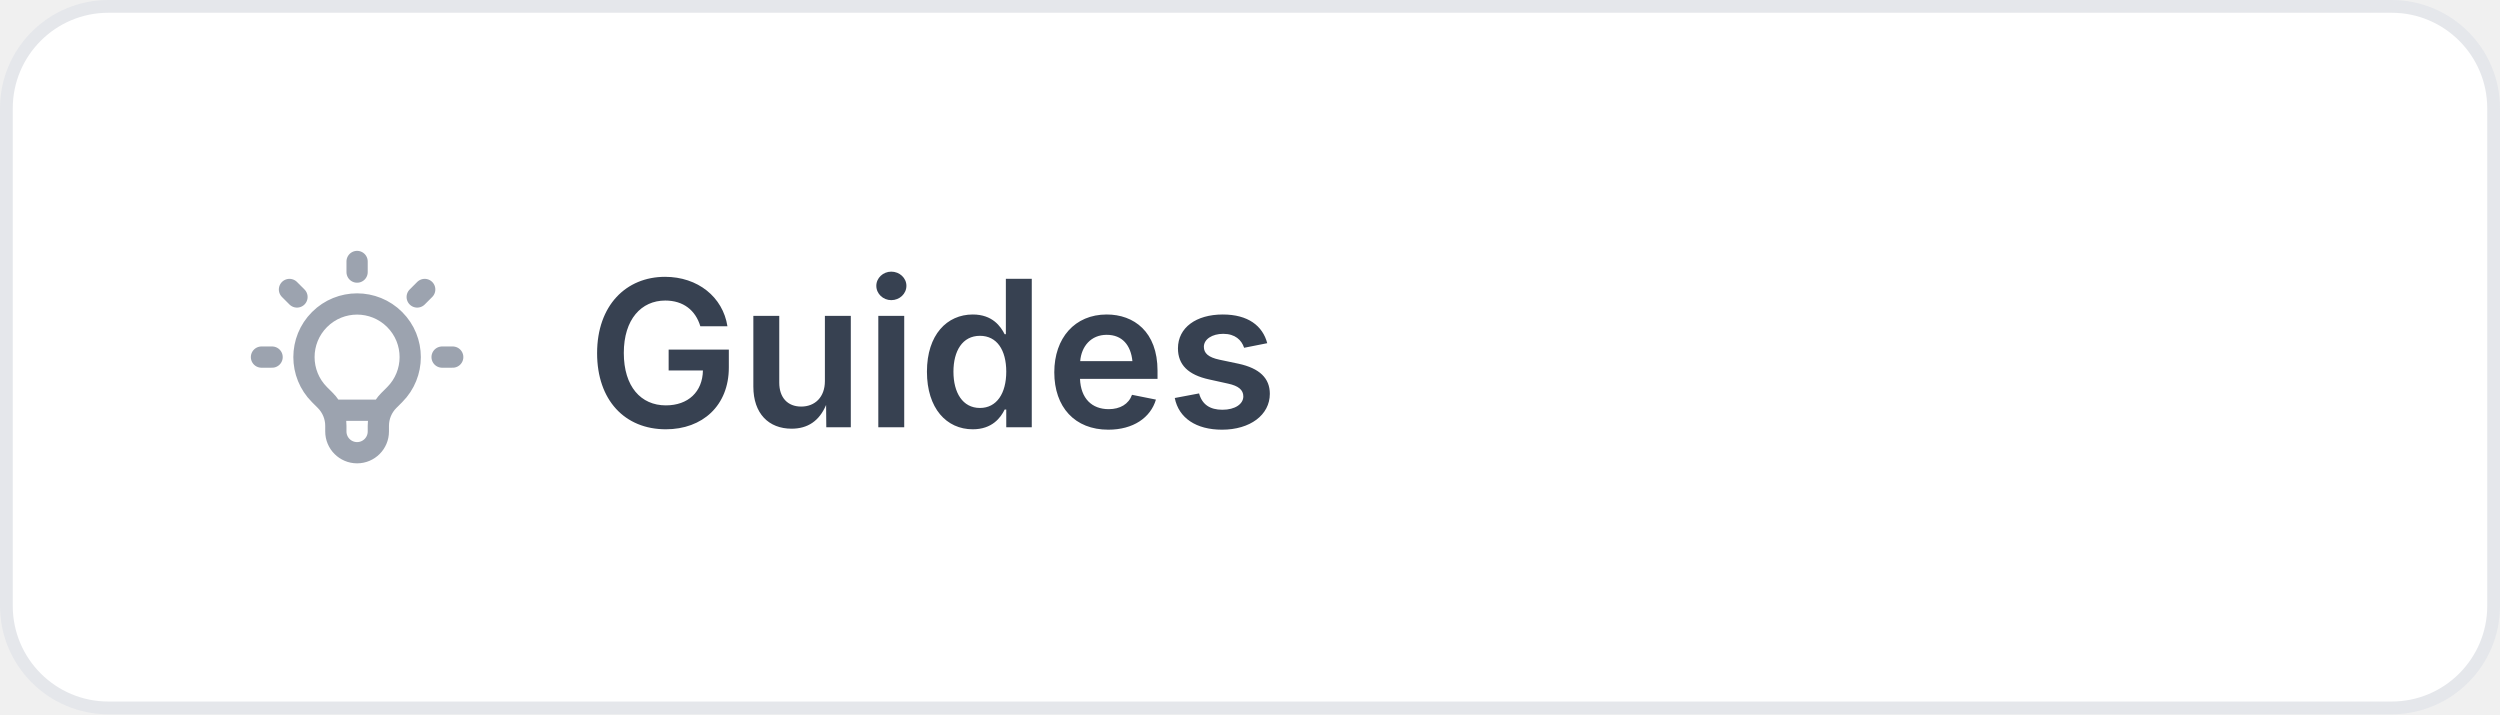
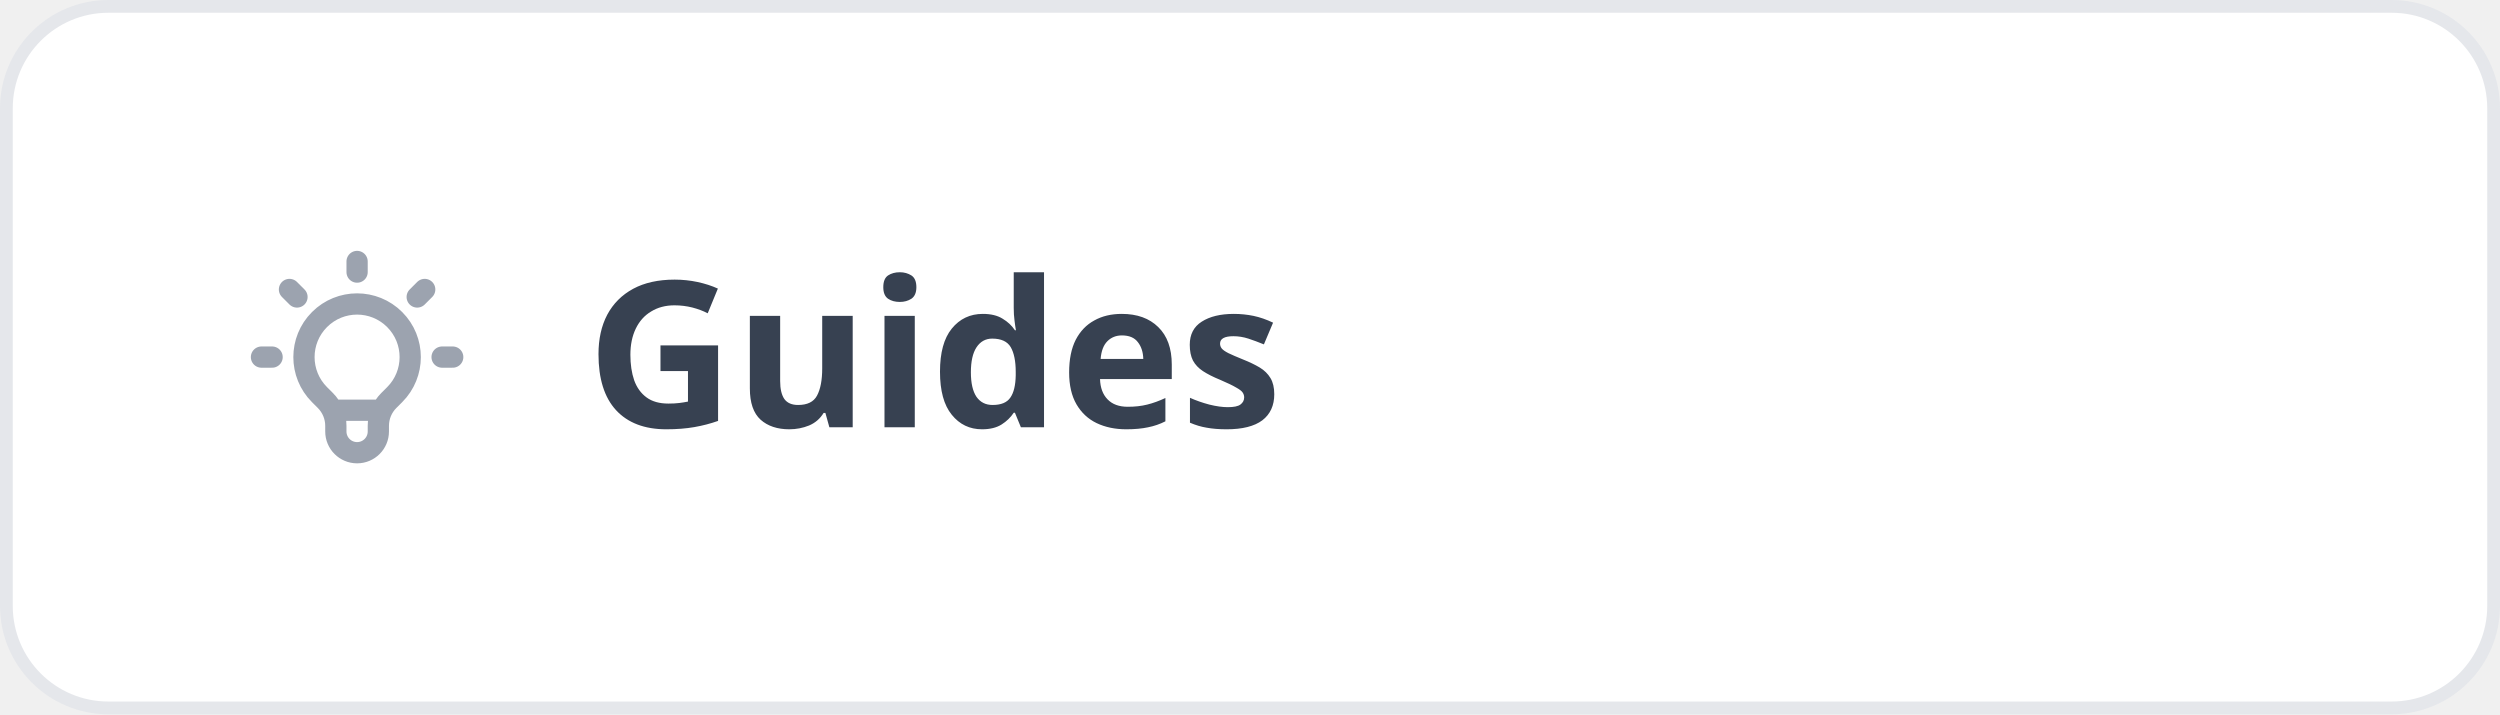
<svg xmlns="http://www.w3.org/2000/svg" width="196" height="56" viewBox="0 0 196 56" role="img" aria-label="Guides">
  <rect x="0.5" y="0.5" width="195" height="55" rx="8" fill="#ffffff" stroke="#e5e7eb" />
  <g style="color:#9ca3af" transform="translate(18 18) scale(.833)">
    <g fill="none" stroke="currentColor" stroke-width="2">
      <path stroke-linecap="round" stroke-linejoin="round" d="M9.663 17h4.673M12 3v1m6.364 1.636l-.707.707M21 12h-1M4 12H3m3.343-5.657l-.707-.707m2.828 9.9a5 5 0 117.072 0l-.548.547A3.374 3.374 0 0014 18.469V19a2 2 0 11-4 0v-.531c0-.895-.356-1.754-.988-2.386l-.548-.547z" />
    </g>
  </g>
-   <text x="46" y="33.5" fill="#374151" font-family="Inter, -apple-system, BlinkMacSystemFont, 'Segoe UI', Helvetica, Arial, sans-serif" font-size="16" font-weight="600">Guides</text>
+   <text x="46" y="33.5" fill="#374151" font-family="-apple-system, BlinkMacSystemFont, 'Segoe UI', 'Noto Sans', Helvetica, Arial, sans-serif" font-size="16" font-weight="600">Guides</text>
</svg>
